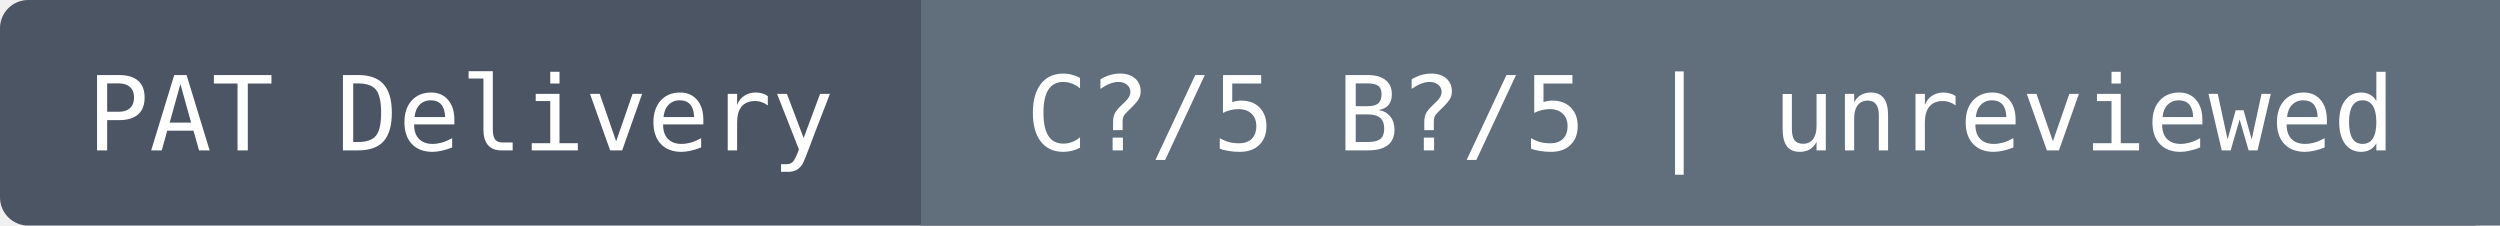
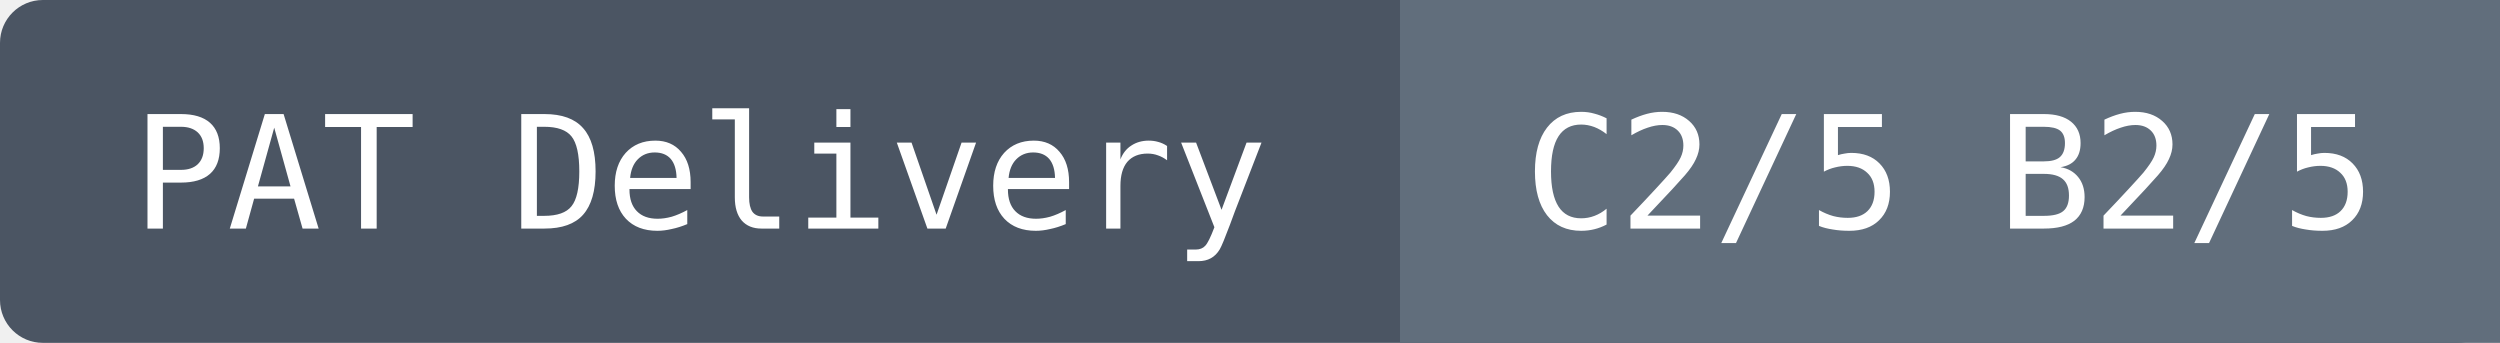
- <svg xmlns="http://www.w3.org/2000/svg" width="266" height="24" viewBox="0 0 266 24" role="img" aria-labelledby="pat-badge-delivery-title pat-badge-delivery-desc">
-   <rect width="266" height="24" rx="3" fill="#4b5563" />
-   <path d="M98 0h168v24H98z" fill="#616e7c" />
+ <svg xmlns="http://www.w3.org/2000/svg" width="175" height="24" viewBox="0 0 175 24" role="img" aria-labelledby="pat-badge-delivery-title pat-badge-delivery-desc">
+   <rect width="175" height="24" rx="3" fill="#4b5563" />
+   <path d="M98 0h77v24H98z" fill="#616e7c" />
  <g fill="#fff" text-anchor="middle" font-family="DejaVu Sans Mono,monospace" font-size="11">
    <text x="49" y="16">PAT Delivery</text>
-     <text x="182" y="16">C?/5 B?/5 | unreviewed</text>
+     <text x="136.5" y="16">C2/5 B2/5</text>
  </g>
</svg>
